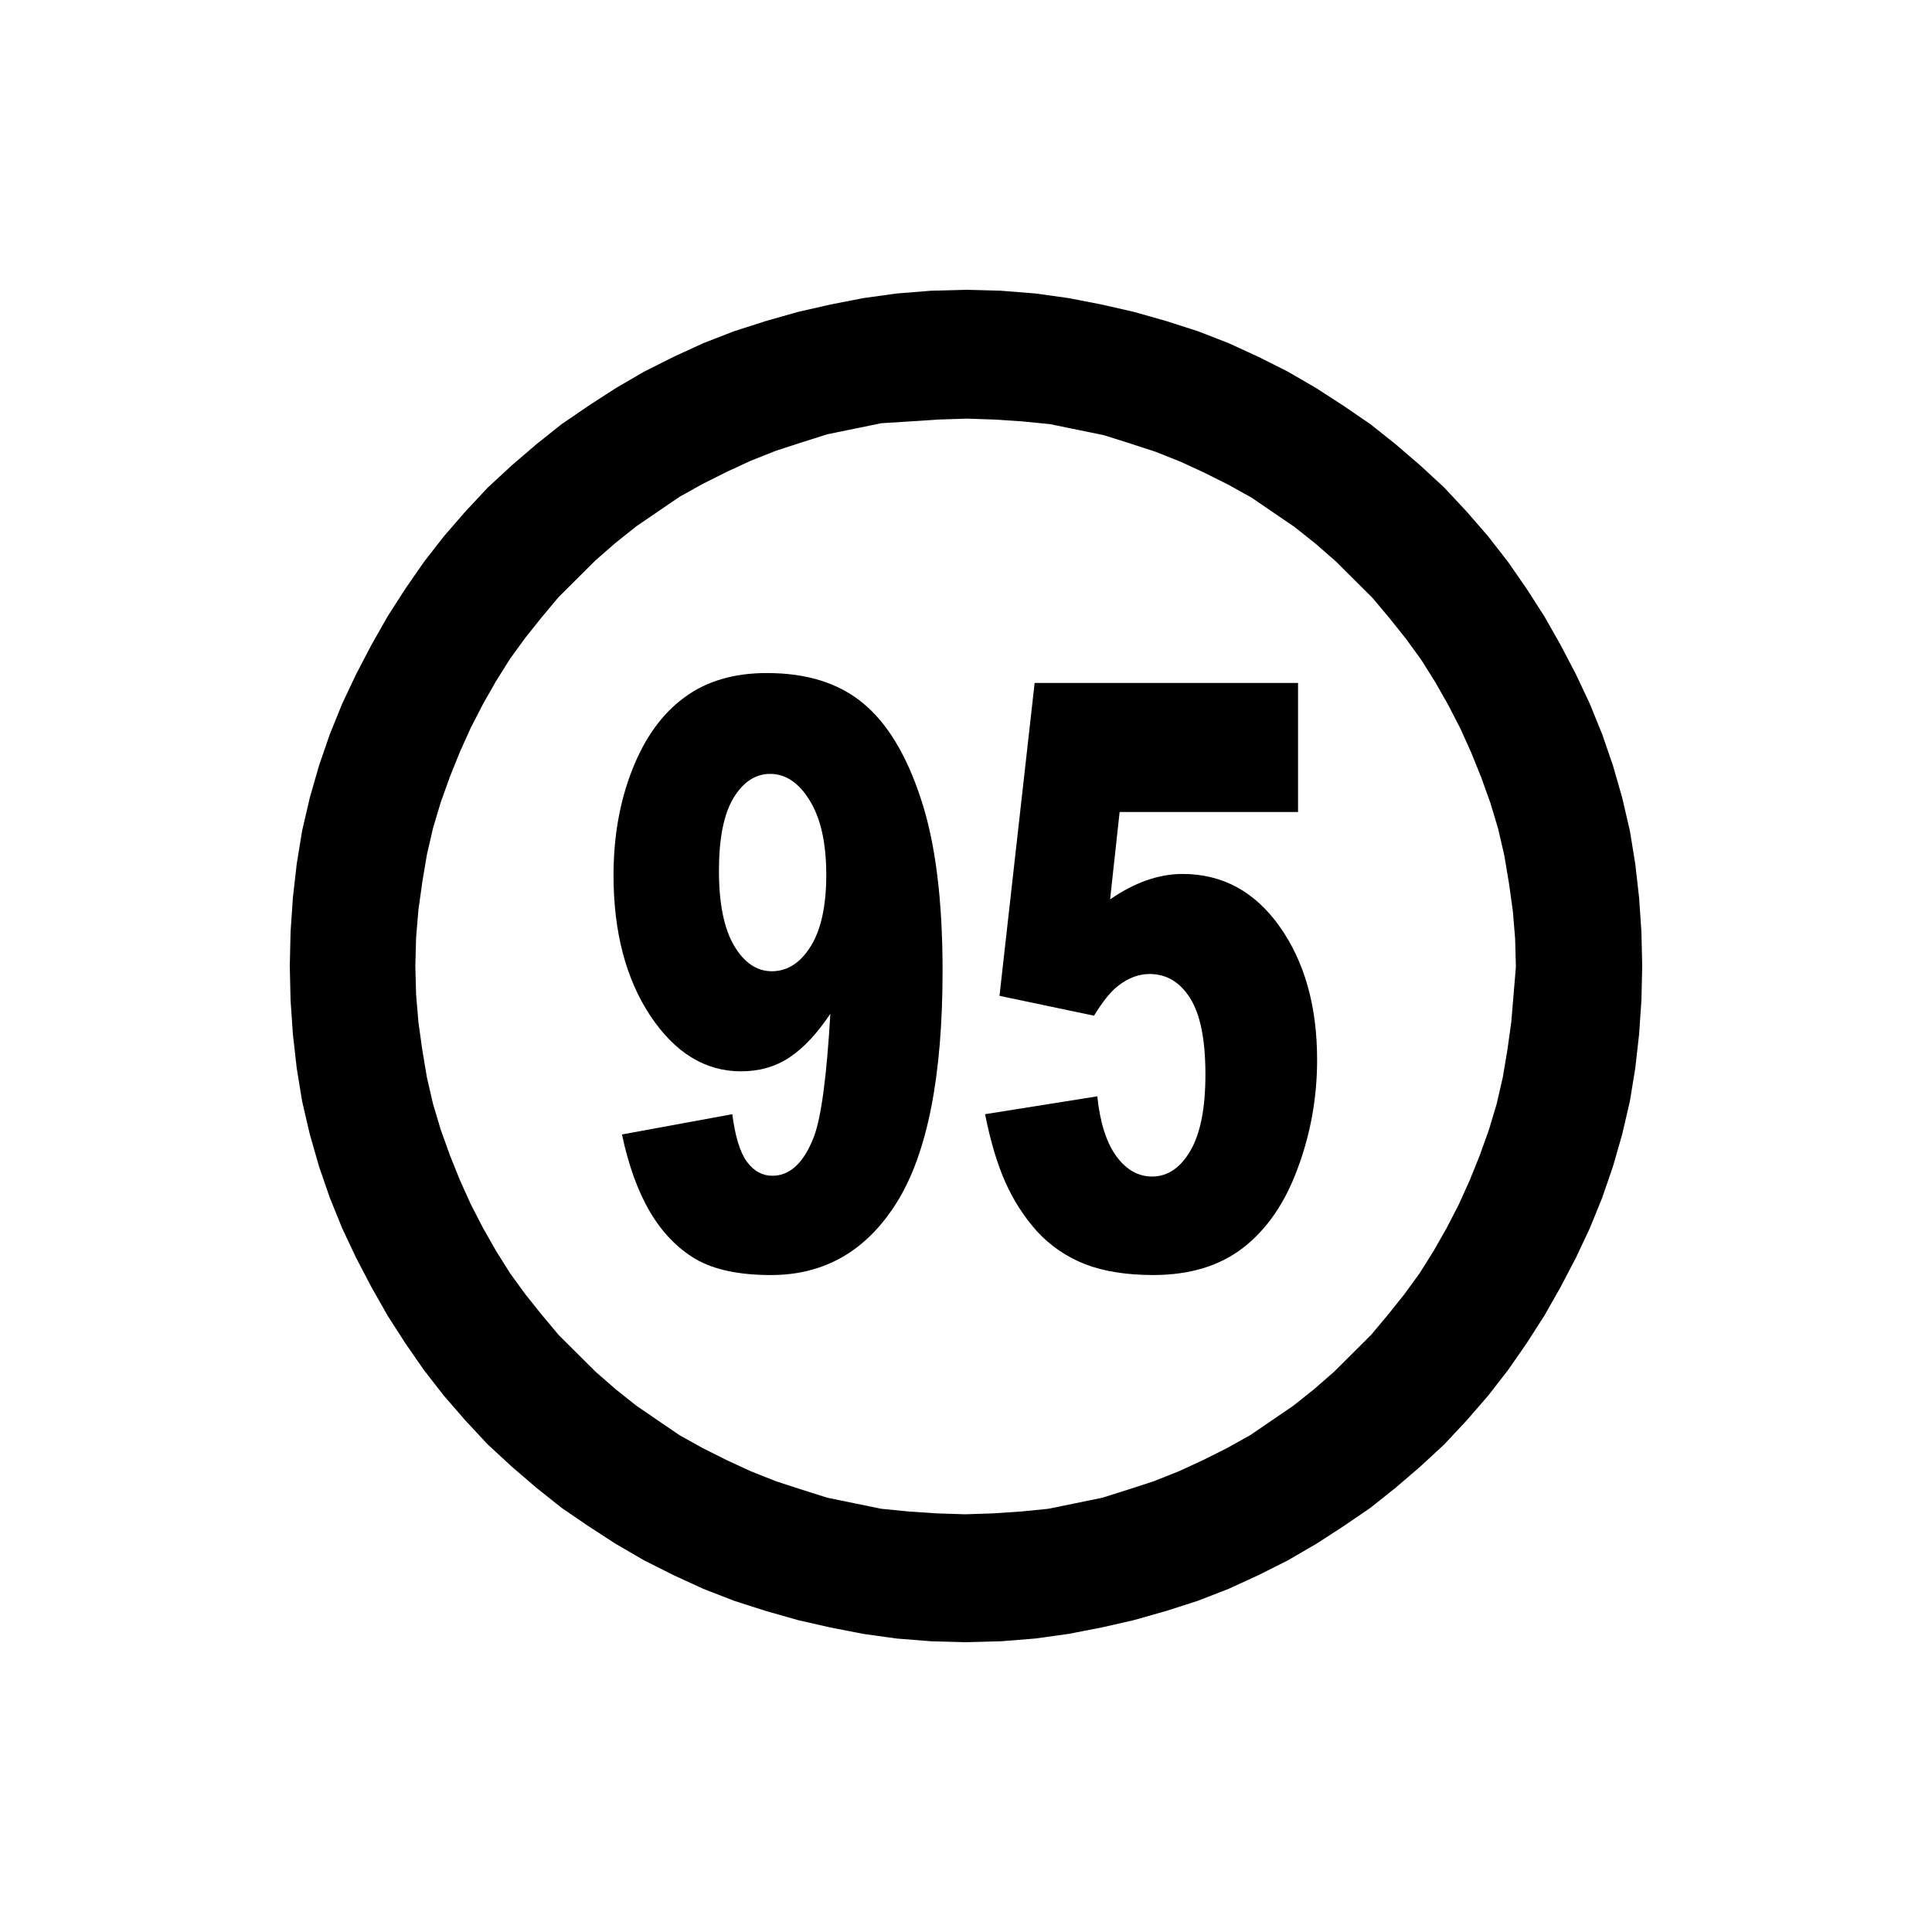
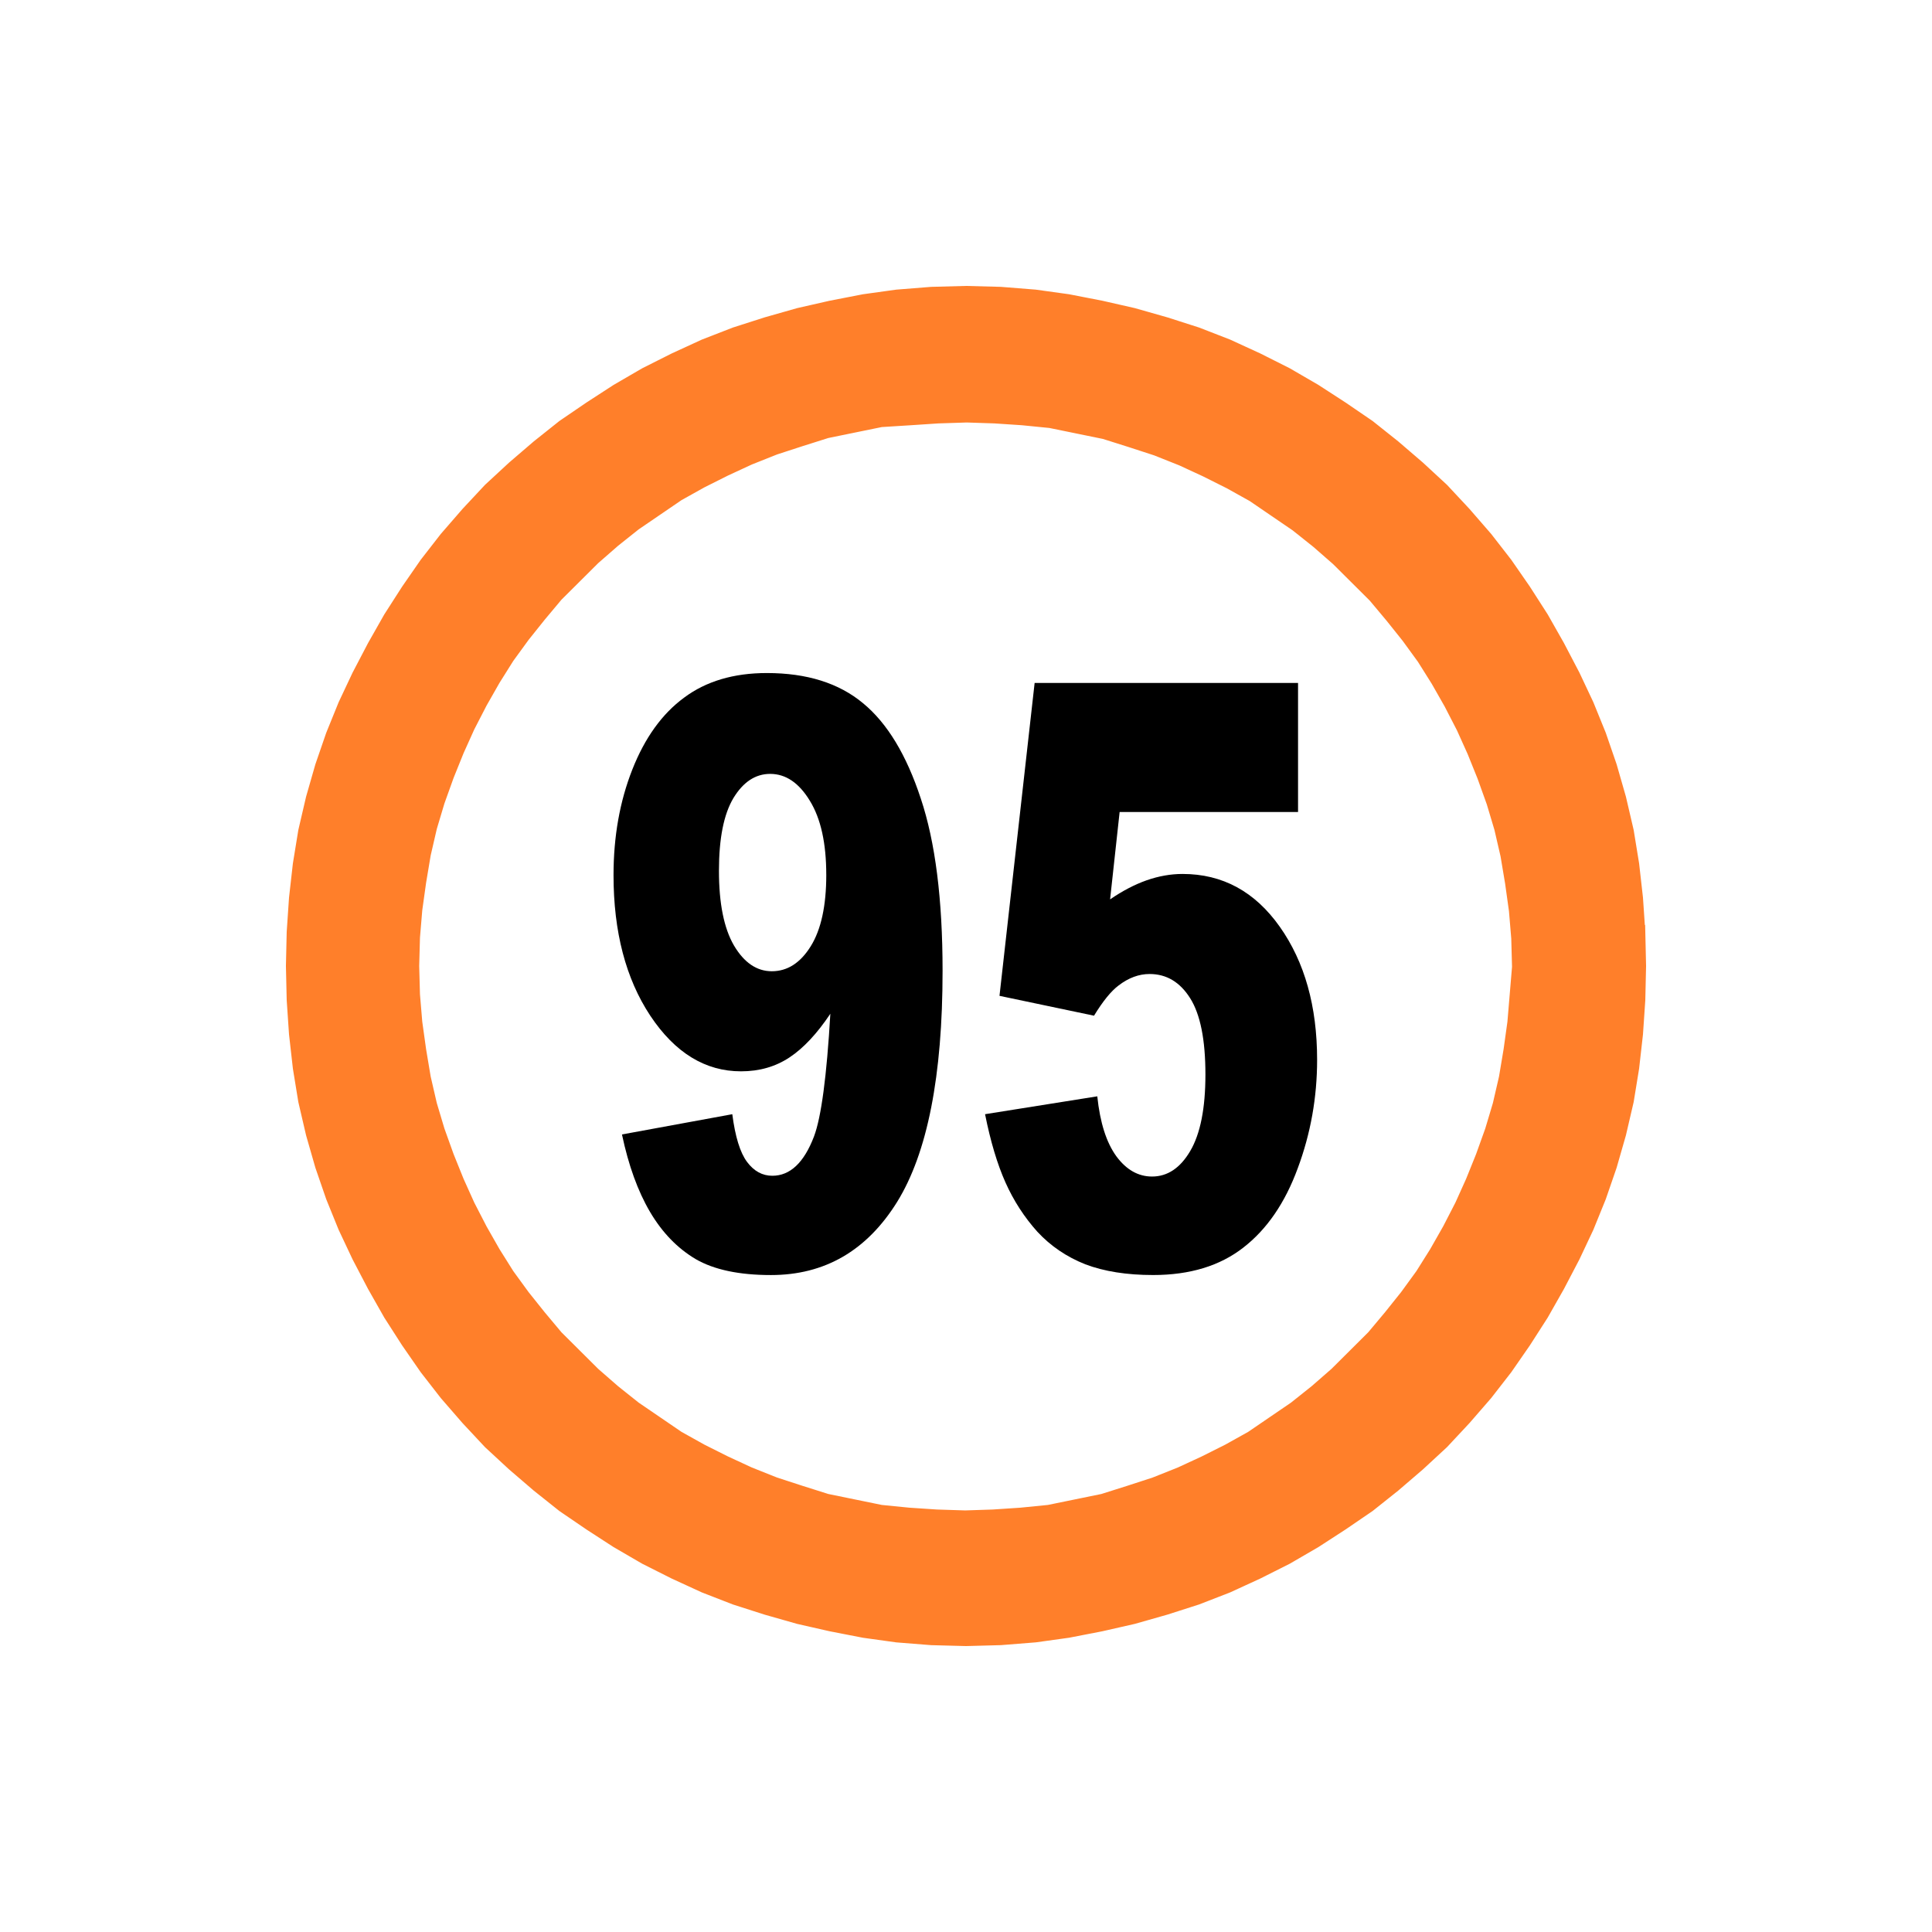
- <svg xmlns="http://www.w3.org/2000/svg" version="1.1" id="Layer_1" x="0px" y="0px" viewBox="0 0 250 250" style="enable-background:new 0 0 250 250;" xml:space="preserve">
+ <svg xmlns="http://www.w3.org/2000/svg" xml:space="preserve" style="enable-background:new 0 0 250 250;" viewBox="0 0 250 250" y="0px" x="0px" id="Layer_1" version="1.1">
  <defs id="defs4203" />
-   <style type="text/css" id="style4196">
+   <style id="style4196" type="text/css">
	.st0{fill-rule:evenodd;clip-rule:evenodd;}
</style>
-   <path style="clip-rule:evenodd;fill-rule:evenodd" d="m 212.4,120.595 -0.299,-4.405 -0.498,-4.405 -0.698,-4.286 -0.997,-4.286 -1.196,-4.167 -1.395,-4.048 -1.595,-3.929 -1.794,-3.81 -1.993,-3.81 -2.093,-3.69 -2.292,-3.571 -2.392,-3.452 -2.591,-3.333 -2.79,-3.214 -2.89,-3.095 -3.089,-2.857 -3.189,-2.738 -3.289,-2.619 -3.488,-2.381 -3.488,-2.262 -3.687,-2.143 -3.787,-1.905 -3.887,-1.786 -3.986,-1.548 -4.086,-1.31 -4.186,-1.19 -4.186,-0.952 -4.285,-0.833 -4.285,-0.595 -4.485,-0.357 L 125,37.5 l -4.485,0.119 -4.485,0.357 -4.285,0.595 -4.285,0.833 -4.186,0.952 -4.186,1.19 -4.086,1.31 -3.986,1.548 -3.887,1.786 -3.787,1.905 -3.687,2.143 -3.488,2.262 -3.488,2.381 -3.289,2.619 -3.189,2.738 -3.089,2.857 -2.89,3.095 -2.79,3.214 -2.591,3.333 -2.392,3.452 -2.292,3.571 -2.093,3.69 -1.993,3.81 -1.794,3.81 -1.595,3.929 -1.395,4.048 -1.196,4.167 -0.997,4.286 -0.698,4.286 -0.498,4.405 -0.299,4.405 -0.1,4.405 0.1,4.405 0.299,4.405 0.498,4.405 0.698,4.286 0.997,4.286 1.196,4.167 1.395,4.048 1.595,3.929 1.794,3.81 1.993,3.81 2.093,3.69 2.292,3.571 2.392,3.452 2.591,3.333 2.79,3.214 2.89,3.095 3.089,2.857 3.189,2.738 3.289,2.619 3.488,2.381 3.488,2.262 3.687,2.143 3.787,1.905 3.887,1.786 3.986,1.548 4.086,1.31 4.186,1.19 4.186,0.952 4.285,0.833 4.285,0.595 4.485,0.357 L 125,212.5 l 4.485,-0.119 4.485,-0.357 4.285,-0.595 4.285,-0.833 4.186,-0.952 4.186,-1.19 4.086,-1.31 3.986,-1.548 3.887,-1.786 3.787,-1.905 3.687,-2.143 3.488,-2.262 3.488,-2.381 3.289,-2.619 3.189,-2.738 3.089,-2.857 2.89,-3.095 2.79,-3.214 2.591,-3.333 2.392,-3.452 2.292,-3.571 2.093,-3.69 1.993,-3.81 1.794,-3.81 1.595,-3.929 1.395,-4.048 1.196,-4.167 0.997,-4.286 0.698,-4.286 0.498,-4.405 0.299,-4.405 0.1,-4.405 -0.1,-4.405 z m -16.543,8.095 -0.299,3.571 -0.498,3.571 -0.598,3.571 -0.797,3.452 -0.997,3.333 -1.196,3.333 -1.296,3.214 -1.395,3.095 -1.595,3.095 -1.694,2.976 -1.794,2.857 -1.993,2.738 -2.093,2.619 -2.192,2.619 -2.392,2.381 -2.392,2.381 -2.591,2.262 -2.691,2.143 -2.79,1.905 -2.79,1.905 -2.99,1.667 -3.089,1.548 -3.089,1.429 -3.289,1.31 -3.289,1.071 -3.388,1.071 -3.488,0.714 -3.488,0.714 -3.588,0.357 -3.588,0.238 -3.588,0.119 -3.687,-0.119 -3.588,-0.238 -3.588,-0.357 -3.488,-0.714 -3.488,-0.714 -3.388,-1.071 -3.289,-1.071 -3.289,-1.31 -3.089,-1.429 -3.089,-1.548 -2.99,-1.667 -2.79,-1.905 -2.79,-1.905 -2.691,-2.143 -2.591,-2.262 -2.392,-2.381 -2.392,-2.381 -2.192,-2.619 -2.093,-2.619 -1.993,-2.738 -1.794,-2.857 -1.694,-2.976 -1.595,-3.095 -1.395,-3.095 -1.296,-3.214 -1.196,-3.333 -0.997,-3.333 -0.797,-3.452 -0.598,-3.571 -0.498,-3.571 -0.299,-3.571 -0.1,-3.69 0.1,-3.69 0.299,-3.571 0.498,-3.571 0.598,-3.571 0.797,-3.452 0.997,-3.333 1.196,-3.333 1.296,-3.214 1.395,-3.095 1.595,-3.095 1.694,-2.976 1.794,-2.857 1.993,-2.738 2.093,-2.619 2.192,-2.619 2.392,-2.381 2.392,-2.381 2.591,-2.262 2.691,-2.143 2.79,-1.905 2.79,-1.905 2.99,-1.667 3.089,-1.548 3.089,-1.429 3.289,-1.31 3.289,-1.071 3.388,-1.071 3.488,-0.714 3.488,-0.714 3.787,-0.238 3.588,-0.238 3.687,-0.119 3.588,0.119 3.588,0.238 3.588,0.357 3.488,0.714 3.488,0.714 3.388,1.071 3.289,1.071 3.289,1.31 3.089,1.429 3.089,1.548 2.99,1.667 2.79,1.905 2.79,1.905 2.691,2.143 2.591,2.262 2.392,2.381 2.392,2.381 2.192,2.619 2.093,2.619 1.993,2.738 1.794,2.857 1.694,2.976 1.595,3.095 1.395,3.095 1.296,3.214 1.196,3.333 0.997,3.333 0.797,3.452 0.598,3.571 0.498,3.571 0.299,3.571 0.1,3.69 -0.299,3.571 z" class="st0" id="XMLID_13_" />
-   <g transform="scale(0.8096328,1.235128)" style="font-style:normal;font-variant:normal;font-weight:900;font-stretch:normal;font-size:83.454px;line-height:125%;font-family:Arial;-inkscape-font-specification:'Arial, Heavy';text-align:start;letter-spacing:0px;word-spacing:0px;writing-mode:lr-tb;text-anchor:start;fill:#000000;fill-opacity:1;stroke:none;stroke-width:1px;stroke-linecap:butt;stroke-linejoin:miter;stroke-opacity:1" id="text5478">
-     <g transform="scale(1.022952,0.9775634)" style="font-style:normal;font-weight:normal;font-size:87.158px;line-height:125%;font-family:sans-serif;letter-spacing:0px;word-spacing:0px;fill:#000000;fill-opacity:1;stroke:none;stroke-width:1px;stroke-linecap:butt;stroke-linejoin:miter;stroke-opacity:1" id="text3349">
-       <path d="M 97.177,121.58 114.413,119.41 q 0.681,3.617 2.298,5.107 1.617,1.49 3.958,1.49 4.171,0 6.511,-4.213 1.702,-3.107 2.553,-13.15 -3.107,3.192 -6.384,4.681 -3.277,1.49 -7.575,1.49 -8.384,0 -14.172,-5.958 -5.745,-5.958 -5.745,-15.065 0,-6.213 2.936,-11.32 2.936,-5.107 8.086,-7.703 5.149,-2.639 12.938,-2.639 9.363,0 15.023,3.234 5.66,3.192 9.022,10.214 3.405,6.979 3.405,18.47 0,16.895 -7.107,24.769 -7.107,7.831 -19.704,7.831 -7.448,0 -11.746,-1.702 -4.298,-1.745 -7.15,-5.064 -2.851,-3.32 -4.383,-8.299 z M 129.095,93.748 q 0,-5.064 -2.553,-7.916 -2.553,-2.894 -6.213,-2.894 -3.447,0 -5.745,2.596 -2.256,2.596 -2.256,7.788 0,5.235 2.341,8.001 2.383,2.766 5.916,2.766 3.66,0 6.086,-2.681 2.426,-2.681 2.426,-7.66 z" style="font-style:normal;font-variant:normal;font-weight:900;font-stretch:normal;font-size:87.158px;line-height:125%;font-family:Arial;-inkscape-font-specification:'Arial, Heavy';text-align:start;writing-mode:lr-tb;text-anchor:start" id="path3394" />
-       <path d="m 161.652,73.192 41.153,0 0,13.831 -27.875,0 -1.49,9.363 q 2.894,-1.362 5.703,-2.043 2.851,-0.681 5.618,-0.681 9.363,0 15.193,5.66 5.83,5.66 5.83,14.257 0,6.043 -3.022,11.618 -2.979,5.575 -8.512,8.512 -5.49,2.936 -14.087,2.936 -6.171,0 -10.597,-1.149 -4.383,-1.192 -7.49,-3.49 -3.064,-2.341 -4.979,-5.277 -1.915,-2.936 -3.192,-7.32 l 17.534,-1.915 q 0.638,4.213 2.979,6.426 2.341,2.17 5.575,2.17 3.617,0 5.958,-2.724 2.383,-2.766 2.383,-8.214 0,-5.575 -2.383,-8.171 -2.383,-2.596 -6.341,-2.596 -2.511,0 -4.852,1.234 -1.745,0.894 -3.83,3.234 l -14.768,-2.128 5.49,-33.535 z" style="font-style:normal;font-variant:normal;font-weight:900;font-stretch:normal;font-size:87.158px;line-height:125%;font-family:Arial;-inkscape-font-specification:'Arial, Heavy';text-align:start;writing-mode:lr-tb;text-anchor:start" id="path3396" />
+   <path id="XMLID_13_" class="st0" d="m 212.4,120.595 -0.299,-4.405 -0.498,-4.405 -0.698,-4.286 -0.997,-4.286 -1.196,-4.167 -1.395,-4.048 -1.595,-3.929 -1.794,-3.81 -1.993,-3.81 -2.093,-3.69 -2.292,-3.571 -2.392,-3.452 -2.591,-3.333 -2.79,-3.214 -2.89,-3.095 -3.089,-2.857 -3.189,-2.738 -3.289,-2.619 -3.488,-2.381 -3.488,-2.262 -3.687,-2.143 -3.787,-1.905 -3.887,-1.786 -3.986,-1.548 -4.086,-1.31 -4.186,-1.19 -4.186,-0.952 -4.285,-0.833 -4.285,-0.595 -4.485,-0.357 L 125,37.5 l -4.485,0.119 -4.485,0.357 -4.285,0.595 -4.285,0.833 -4.186,0.952 -4.186,1.19 -4.086,1.31 -3.986,1.548 -3.887,1.786 -3.787,1.905 -3.687,2.143 -3.488,2.262 -3.488,2.381 -3.289,2.619 -3.189,2.738 -3.089,2.857 -2.89,3.095 -2.79,3.214 -2.591,3.333 -2.392,3.452 -2.292,3.571 -2.093,3.69 -1.993,3.81 -1.794,3.81 -1.595,3.929 -1.395,4.048 -1.196,4.167 -0.997,4.286 -0.698,4.286 -0.498,4.405 -0.299,4.405 -0.1,4.405 0.1,4.405 0.299,4.405 0.498,4.405 0.698,4.286 0.997,4.286 1.196,4.167 1.395,4.048 1.595,3.929 1.794,3.81 1.993,3.81 2.093,3.69 2.292,3.571 2.392,3.452 2.591,3.333 2.79,3.214 2.89,3.095 3.089,2.857 3.189,2.738 3.289,2.619 3.488,2.381 3.488,2.262 3.687,2.143 3.787,1.905 3.887,1.786 3.986,1.548 4.086,1.31 4.186,1.19 4.186,0.952 4.285,0.833 4.285,0.595 4.485,0.357 L 125,212.5 l 4.485,-0.119 4.485,-0.357 4.285,-0.595 4.285,-0.833 4.186,-0.952 4.186,-1.19 4.086,-1.31 3.986,-1.548 3.887,-1.786 3.787,-1.905 3.687,-2.143 3.488,-2.262 3.488,-2.381 3.289,-2.619 3.189,-2.738 3.089,-2.857 2.89,-3.095 2.79,-3.214 2.591,-3.333 2.392,-3.452 2.292,-3.571 2.093,-3.69 1.993,-3.81 1.794,-3.81 1.595,-3.929 1.395,-4.048 1.196,-4.167 0.997,-4.286 0.698,-4.286 0.498,-4.405 0.299,-4.405 0.1,-4.405 -0.1,-4.405 z m -16.543,8.095 -0.299,3.571 -0.498,3.571 -0.598,3.571 -0.797,3.452 -0.997,3.333 -1.196,3.333 -1.296,3.214 -1.395,3.095 -1.595,3.095 -1.694,2.976 -1.794,2.857 -1.993,2.738 -2.093,2.619 -2.192,2.619 -2.392,2.381 -2.392,2.381 -2.591,2.262 -2.691,2.143 -2.79,1.905 -2.79,1.905 -2.99,1.667 -3.089,1.548 -3.089,1.429 -3.289,1.31 -3.289,1.071 -3.388,1.071 -3.488,0.714 -3.488,0.714 -3.588,0.357 -3.588,0.238 -3.588,0.119 -3.687,-0.119 -3.588,-0.238 -3.588,-0.357 -3.488,-0.714 -3.488,-0.714 -3.388,-1.071 -3.289,-1.071 -3.289,-1.31 -3.089,-1.429 -3.089,-1.548 -2.99,-1.667 -2.79,-1.905 -2.79,-1.905 -2.691,-2.143 -2.591,-2.262 -2.392,-2.381 -2.392,-2.381 -2.192,-2.619 -2.093,-2.619 -1.993,-2.738 -1.794,-2.857 -1.694,-2.976 -1.595,-3.095 -1.395,-3.095 -1.296,-3.214 -1.196,-3.333 -0.997,-3.333 -0.797,-3.452 -0.598,-3.571 -0.498,-3.571 -0.299,-3.571 -0.1,-3.69 0.1,-3.69 0.299,-3.571 0.498,-3.571 0.598,-3.571 0.797,-3.452 0.997,-3.333 1.196,-3.333 1.296,-3.214 1.395,-3.095 1.595,-3.095 1.694,-2.976 1.794,-2.857 1.993,-2.738 2.093,-2.619 2.192,-2.619 2.392,-2.381 2.392,-2.381 2.591,-2.262 2.691,-2.143 2.79,-1.905 2.79,-1.905 2.99,-1.667 3.089,-1.548 3.089,-1.429 3.289,-1.31 3.289,-1.071 3.388,-1.071 3.488,-0.714 3.488,-0.714 3.787,-0.238 3.588,-0.238 3.687,-0.119 3.588,0.119 3.588,0.238 3.588,0.357 3.488,0.714 3.488,0.714 3.388,1.071 3.289,1.071 3.289,1.31 3.089,1.429 3.089,1.548 2.99,1.667 2.79,1.905 2.79,1.905 2.691,2.143 2.591,2.262 2.392,2.381 2.392,2.381 2.192,2.619 2.093,2.619 1.993,2.738 1.794,2.857 1.694,2.976 1.595,3.095 1.395,3.095 1.296,3.214 1.196,3.333 0.997,3.333 0.797,3.452 0.598,3.571 0.498,3.571 0.299,3.571 0.1,3.69 -0.299,3.571 z" style="fill:#ff7f2a;stroke:#ff7f2a" />
+   <g id="text5478" style="font-style:normal;font-variant:normal;font-weight:900;font-stretch:normal;font-size:83.454px;line-height:125%;font-family:Arial;-inkscape-font-specification:'Arial, Heavy';text-align:start;letter-spacing:0px;word-spacing:0px;writing-mode:lr-tb;text-anchor:start;fill:#000000;fill-opacity:1;stroke:none;stroke-width:1px;stroke-linecap:butt;stroke-linejoin:miter;stroke-opacity:1" transform="scale(0.8096328,1.235128)">
+     <g id="text3349" style="font-style:normal;font-weight:normal;font-size:87.158px;line-height:125%;font-family:sans-serif;letter-spacing:0px;word-spacing:0px;fill:#000000;fill-opacity:1;stroke:none;stroke-width:1px;stroke-linecap:butt;stroke-linejoin:miter;stroke-opacity:1" transform="scale(1.022952,0.9775634)">
+       <path id="path3394" style="font-style:normal;font-variant:normal;font-weight:900;font-stretch:normal;font-size:87.158px;line-height:125%;font-family:Arial;-inkscape-font-specification:'Arial, Heavy';text-align:start;writing-mode:lr-tb;text-anchor:start" d="M 97.177,121.58 114.413,119.41 q 0.681,3.617 2.298,5.107 1.617,1.49 3.958,1.49 4.171,0 6.511,-4.213 1.702,-3.107 2.553,-13.15 -3.107,3.192 -6.384,4.681 -3.277,1.49 -7.575,1.49 -8.384,0 -14.172,-5.958 -5.745,-5.958 -5.745,-15.065 0,-6.213 2.936,-11.32 2.936,-5.107 8.086,-7.703 5.149,-2.639 12.938,-2.639 9.363,0 15.023,3.234 5.66,3.192 9.022,10.214 3.405,6.979 3.405,18.47 0,16.895 -7.107,24.769 -7.107,7.831 -19.704,7.831 -7.448,0 -11.746,-1.702 -4.298,-1.745 -7.15,-5.064 -2.851,-3.32 -4.383,-8.299 z M 129.095,93.748 q 0,-5.064 -2.553,-7.916 -2.553,-2.894 -6.213,-2.894 -3.447,0 -5.745,2.596 -2.256,2.596 -2.256,7.788 0,5.235 2.341,8.001 2.383,2.766 5.916,2.766 3.66,0 6.086,-2.681 2.426,-2.681 2.426,-7.66 z" />
+       <path id="path3396" style="font-style:normal;font-variant:normal;font-weight:900;font-stretch:normal;font-size:87.158px;line-height:125%;font-family:Arial;-inkscape-font-specification:'Arial, Heavy';text-align:start;writing-mode:lr-tb;text-anchor:start" d="m 161.652,73.192 41.153,0 0,13.831 -27.875,0 -1.49,9.363 q 2.894,-1.362 5.703,-2.043 2.851,-0.681 5.618,-0.681 9.363,0 15.193,5.66 5.83,5.66 5.83,14.257 0,6.043 -3.022,11.618 -2.979,5.575 -8.512,8.512 -5.49,2.936 -14.087,2.936 -6.171,0 -10.597,-1.149 -4.383,-1.192 -7.49,-3.49 -3.064,-2.341 -4.979,-5.277 -1.915,-2.936 -3.192,-7.32 l 17.534,-1.915 q 0.638,4.213 2.979,6.426 2.341,2.17 5.575,2.17 3.617,0 5.958,-2.724 2.383,-2.766 2.383,-8.214 0,-5.575 -2.383,-8.171 -2.383,-2.596 -6.341,-2.596 -2.511,0 -4.852,1.234 -1.745,0.894 -3.83,3.234 l -14.768,-2.128 5.49,-33.535 z" />
+       <path transform="scale(1.207416,0.8282152)" id="path1508" d="m 119.387,212.187 c -8.267,-0.572 -18.448,-2.876 -26.506,-5.999 -2.845,-1.102 -8.651,-3.9 -11.259,-5.426 -15.762,-9.22 -26.961,-21.236 -35.279,-37.852 -4.39,-8.77 -6.953,-17.262 -8.072,-26.747 -1.214,-10.29 -0.605,-22.522 1.559,-31.284 2.073,-8.398 4.992,-15.583 9.537,-23.482 6.649,-11.554 15.82,-21.398 26.683,-28.64 9.757,-6.505 18.696,-10.346 30.13,-12.949 14.204,-3.233 27.977,-2.856 42.202,1.154 6.005,1.693 9.384,2.947 14.392,5.343 12.121,5.798 23.171,14.697 31.248,25.161 1.89,2.449 5.23,7.497 6.828,10.318 6.38,11.269 9.611,20.974 11.025,33.122 0.456,3.914 0.521,15.421 0.108,19.192 -1.164,10.643 -3.565,19.124 -7.946,28.066 -7.431,15.166 -17.286,26.59 -30.477,35.33 -4.195,2.779 -5.908,3.763 -10.404,5.974 -4.295,2.113 -7.78,3.488 -12.263,4.84 -11.091,3.345 -21.203,4.589 -31.504,3.876 z m 12.485,-16.508 c 6.072,-0.436 14.538,-2.556 20.618,-5.164 6.068,-2.603 11.975,-6.131 17.044,-10.179 1.135,-0.907 3.559,-3.137 5.386,-4.956 8.239,-8.202 13.781,-17.184 17.605,-28.533 1.83,-5.433 2.821,-10.725 3.456,-18.456 0.309,-3.77 0.323,-4.783 0.1,-7.733 -0.752,-9.955 -2.925,-18.025 -7.221,-26.812 -3.674,-7.516 -7.855,-13.258 -14.2,-19.502 -5.584,-5.494 -10.417,-9.015 -16.896,-12.307 -4.487,-2.28 -7.196,-3.402 -11.549,-4.784 -6.091,-1.933 -11.47,-2.817 -18.516,-3.046 -13.387,-0.433 -23.326,1.651 -34.811,7.299 -3.846,1.891 -9.122,5.268 -12.599,8.063 -4.418,3.551 -10.125,9.64 -13.582,14.488 -4.781,6.706 -9.206,16.478 -11.114,24.542 -2.387,10.087 -2.508,20.536 -0.362,31.136 1.797,8.875 6.588,19.607 12.041,26.972 8.014,10.823 17.977,18.718 30.169,23.907 3.596,1.53 9.611,3.348 13.691,4.136 3.287,0.635 6.301,0.964 11.35,1.237 1.652,0.089 5.713,-0.044 9.39,-0.308 z" style="fill:#ff7f2a;stroke:#ff7f2a;stroke-width:0.206px" />
    </g>
  </g>
</svg>
